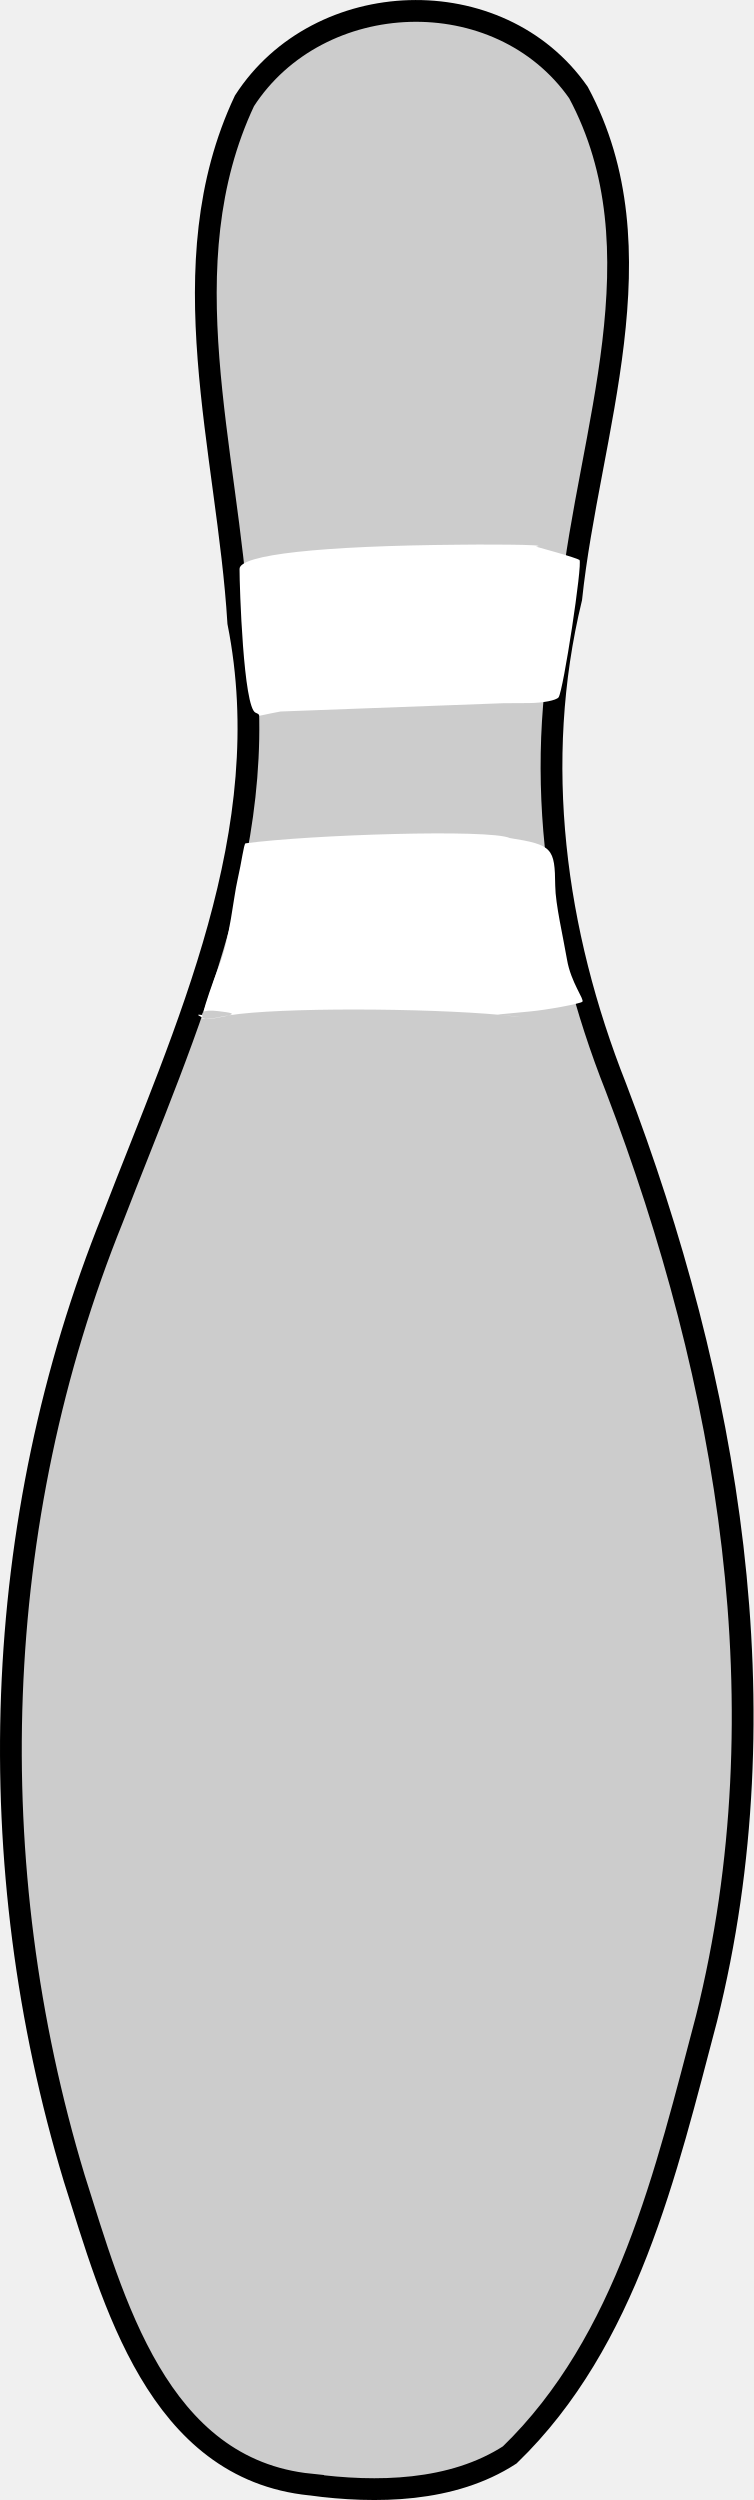
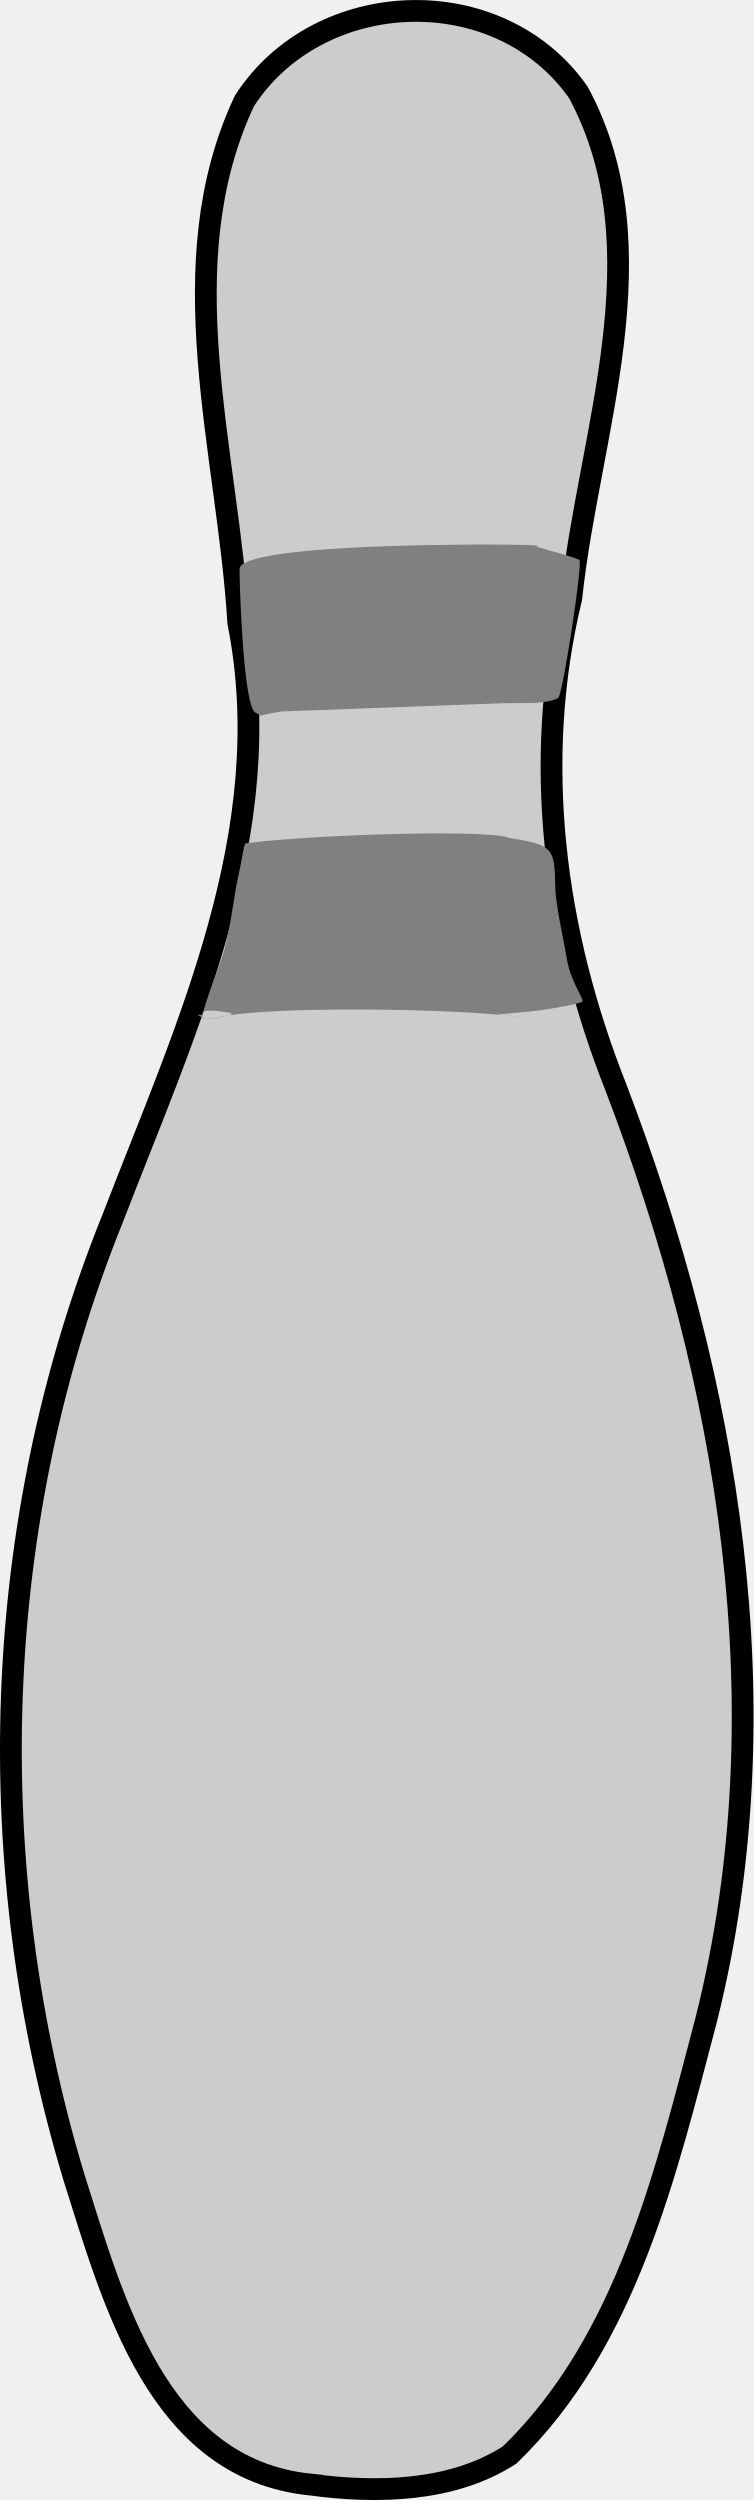
<svg xmlns="http://www.w3.org/2000/svg" id="svg2" viewBox="0 0 173.08 574.21" version="1.1">
  <g id="layer1" transform="translate(-336.88 -143.36)">
    <path id="path2854" d="m-157.16 699.47c0.332-0.332 1.195-0.368 1.917-0.079 0.798 0.319 0.561 0.556-0.604 0.604-1.054 0.043-1.645-0.193-1.312-0.525z" />
    <path id="path2852" d="m-117.96 684.15c2.191-4.323 4.536-7.242 4.536-5.645 0 0.806-6.1 10.574-6.603 10.574-0.237 0 0.693-2.218 2.067-4.929z" />
    <path id="path3675" d="m-167.43 145.75c2.436-1.689 2.439-1.704 0.106-0.592-2.898 1.382-11.106 8.817-11.106 10.061 0 0.49 1.913-1.051 4.25-3.424s5.375-5.093 6.75-6.046z" />
    <g id="g3685">
      <path id="path2858" style="stroke:#000000;stroke-width:5;fill:#cccccc" d="m408.2 714.03c-35.189-3.573-45.307-42.166-54.281-70.403-21.728-71.925-19.353-150.59 8.838-220.42 16.772-43.545 38.378-88.874 28.849-136.85-2.396-39.516-16.314-82.146 1.42-119.83 17.044-26.405 58.504-27.99 76.714-1.918 19.432 36.189 2.366 78.176-1.647 116.17-9.136 37.648-3.875 76.675 10.254 112.36 25.88 67.711 38.654 142.46 20.817 213.82-9.302 35.22-18.208 74.114-45.21 100.26-13.22 8.56-30.62 8.841-45.755 6.814z" />
-       <path id="path2886" style="fill:#ffffff" d="m442.49 268.47c-32.119 0.251-50.588 2.3-50.591 5.562-0.004 4.059 0.888 31.93 3.695 33.031 2.15 0.843-1.569 1.079 5.713-0.281l51.177-1.906 5.856-0.031c3.264-0.025 6.274-0.616 6.831-1.312 1.076-1.343 5.579-30.94 4.801-31.562-0.256-0.205-2.603-0.976-5.231-1.719l-4.763-1.344c4.175-0.549-15.183-0.501-17.488-0.438zm19.674 51.094zm-68.907 17.5c-0.411 0.329-0.839 4.112-1.823 8.406-0.984 4.294-1.692 13.099-4.181 19.562-1.78 4.621-3.131 8.674-3.669 10.75 0.548-0.326 1.619-0.392 3.357-0.188 3.095 0.364 3.948 0.569 2.537 0.969 11.556-1.842 45.114-1.677 62.419-0.094l-0.664-0.094 7.261-0.688c4.003-0.364 11.604-1.765 12.143-2.245 0.539-0.481-2.632-4.436-3.521-9.661-0.889-5.225-2.663-12.723-2.709-16.966-0.093-8.658-0.595-9.414-10.441-10.971-4.633-2.101-45.835-0.772-60.709 1.219zm58.65 39.41 4.68 0.53c0.431 0.05 0.781 0.103 1.171 0.156-1.613-0.252-3.608-0.482-5.856-0.688zm-62.419 0.094c-0.639 0.102-1.259 0.198-1.757 0.312-1.429 0.328-2.755 0.498-3.591 0.5 0.552 0.066 1.359-0.007 2.459-0.219 1.379-0.265 2.304-0.428 2.889-0.594zm-5.348 0.812c-0.372-0.044-0.662-0.136-0.82-0.312 0 0.085-0.026 0.198 0 0.219 0.105 0.084 0.431 0.095 0.82 0.094v0zm-0.82-0.312c-0.001-0.22 0.118-0.685 0.273-1.281-0.282 0.168-0.116 0.734-0.429 0.688-1.768-0.265 0.026 0.448 0.156 0.594z" />
+       <path id="path2886" style="fill:#808080" d="m442.49 268.47c-32.119 0.251-50.588 2.3-50.591 5.562-0.004 4.059 0.888 31.93 3.695 33.031 2.15 0.843-1.569 1.079 5.713-0.281l51.177-1.906 5.856-0.031c3.264-0.025 6.274-0.616 6.831-1.312 1.076-1.343 5.579-30.94 4.801-31.562-0.256-0.205-2.603-0.976-5.231-1.719l-4.763-1.344c4.175-0.549-15.183-0.501-17.488-0.438zm19.674 51.094zm-68.907 17.5c-0.411 0.329-0.839 4.112-1.823 8.406-0.984 4.294-1.692 13.099-4.181 19.562-1.78 4.621-3.131 8.674-3.669 10.75 0.548-0.326 1.619-0.392 3.357-0.188 3.095 0.364 3.948 0.569 2.537 0.969 11.556-1.842 45.114-1.677 62.419-0.094l-0.664-0.094 7.261-0.688c4.003-0.364 11.604-1.765 12.143-2.245 0.539-0.481-2.632-4.436-3.521-9.661-0.889-5.225-2.663-12.723-2.709-16.966-0.093-8.658-0.595-9.414-10.441-10.971-4.633-2.101-45.835-0.772-60.709 1.219zm58.65 39.41 4.68 0.53c0.431 0.05 0.781 0.103 1.171 0.156-1.613-0.252-3.608-0.482-5.856-0.688zm-62.419 0.094c-0.639 0.102-1.259 0.198-1.757 0.312-1.429 0.328-2.755 0.498-3.591 0.5 0.552 0.066 1.359-0.007 2.459-0.219 1.379-0.265 2.304-0.428 2.889-0.594zm-5.348 0.812c-0.372-0.044-0.662-0.136-0.82-0.312 0 0.085-0.026 0.198 0 0.219 0.105 0.084 0.431 0.095 0.82 0.094v0zm-0.82-0.312c-0.001-0.22 0.118-0.685 0.273-1.281-0.282 0.168-0.116 0.734-0.429 0.688-1.768-0.265 0.026 0.448 0.156 0.594z" />
    </g>
  </g>
</svg>
